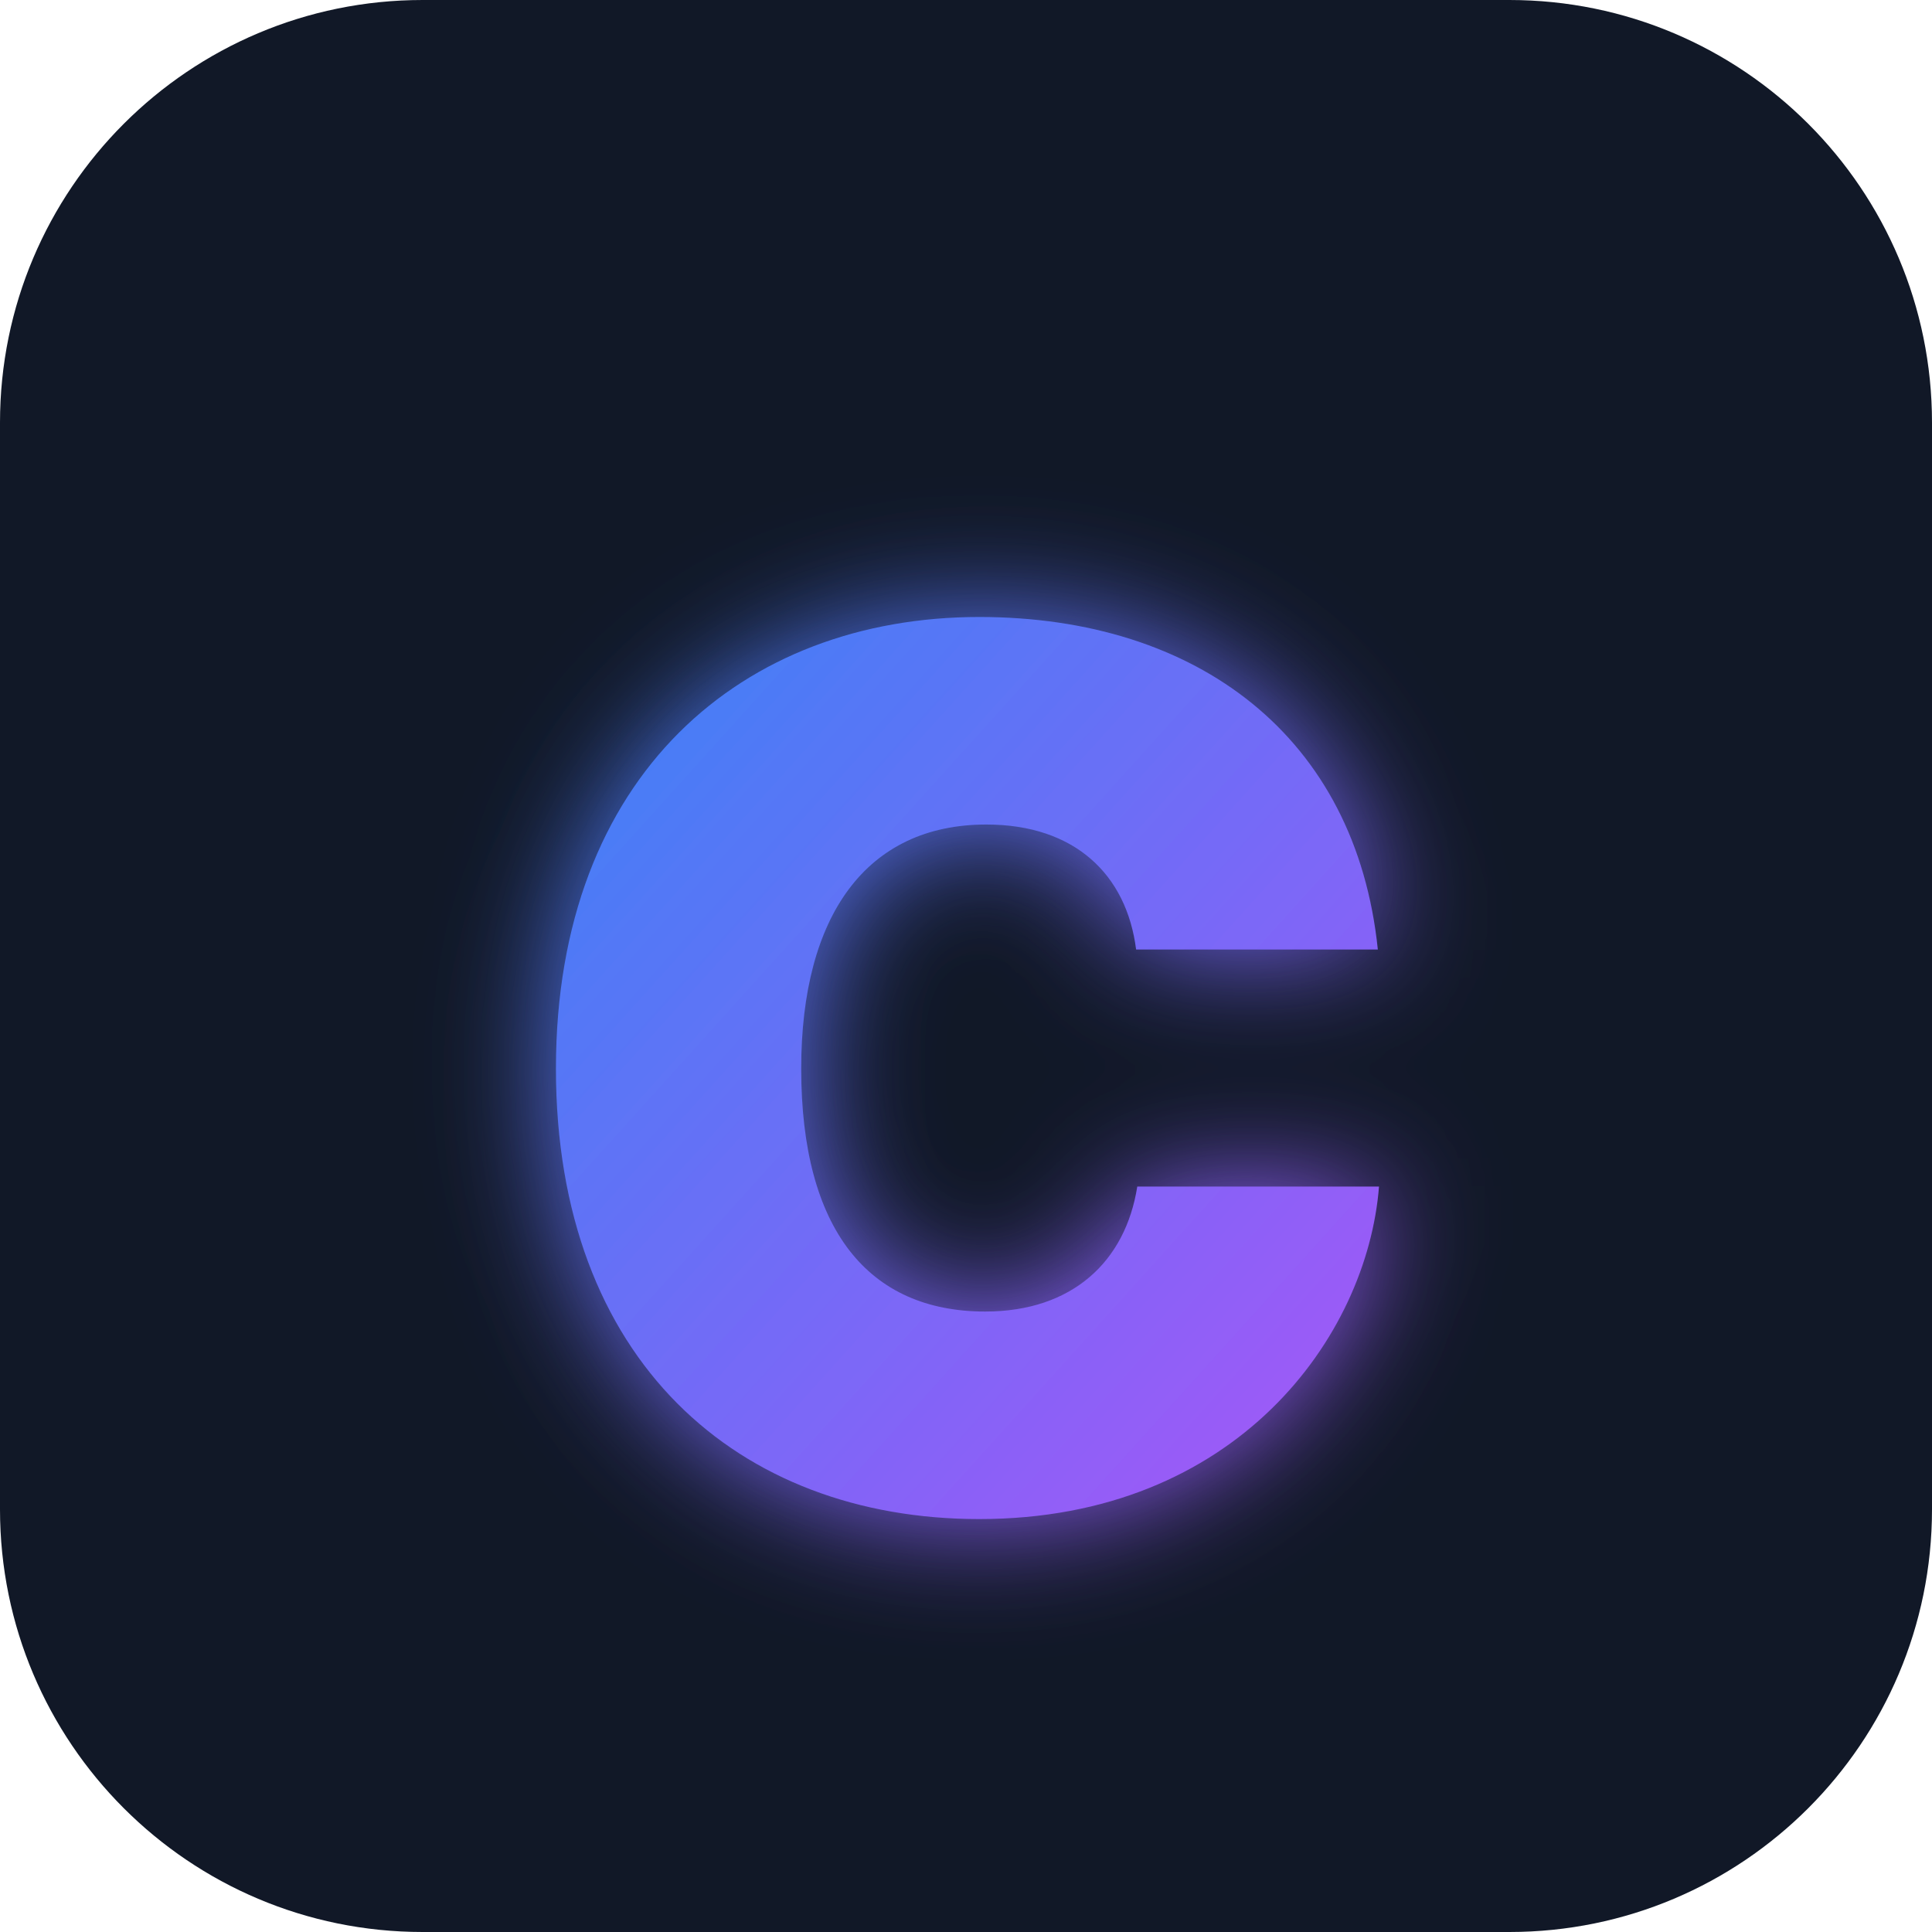
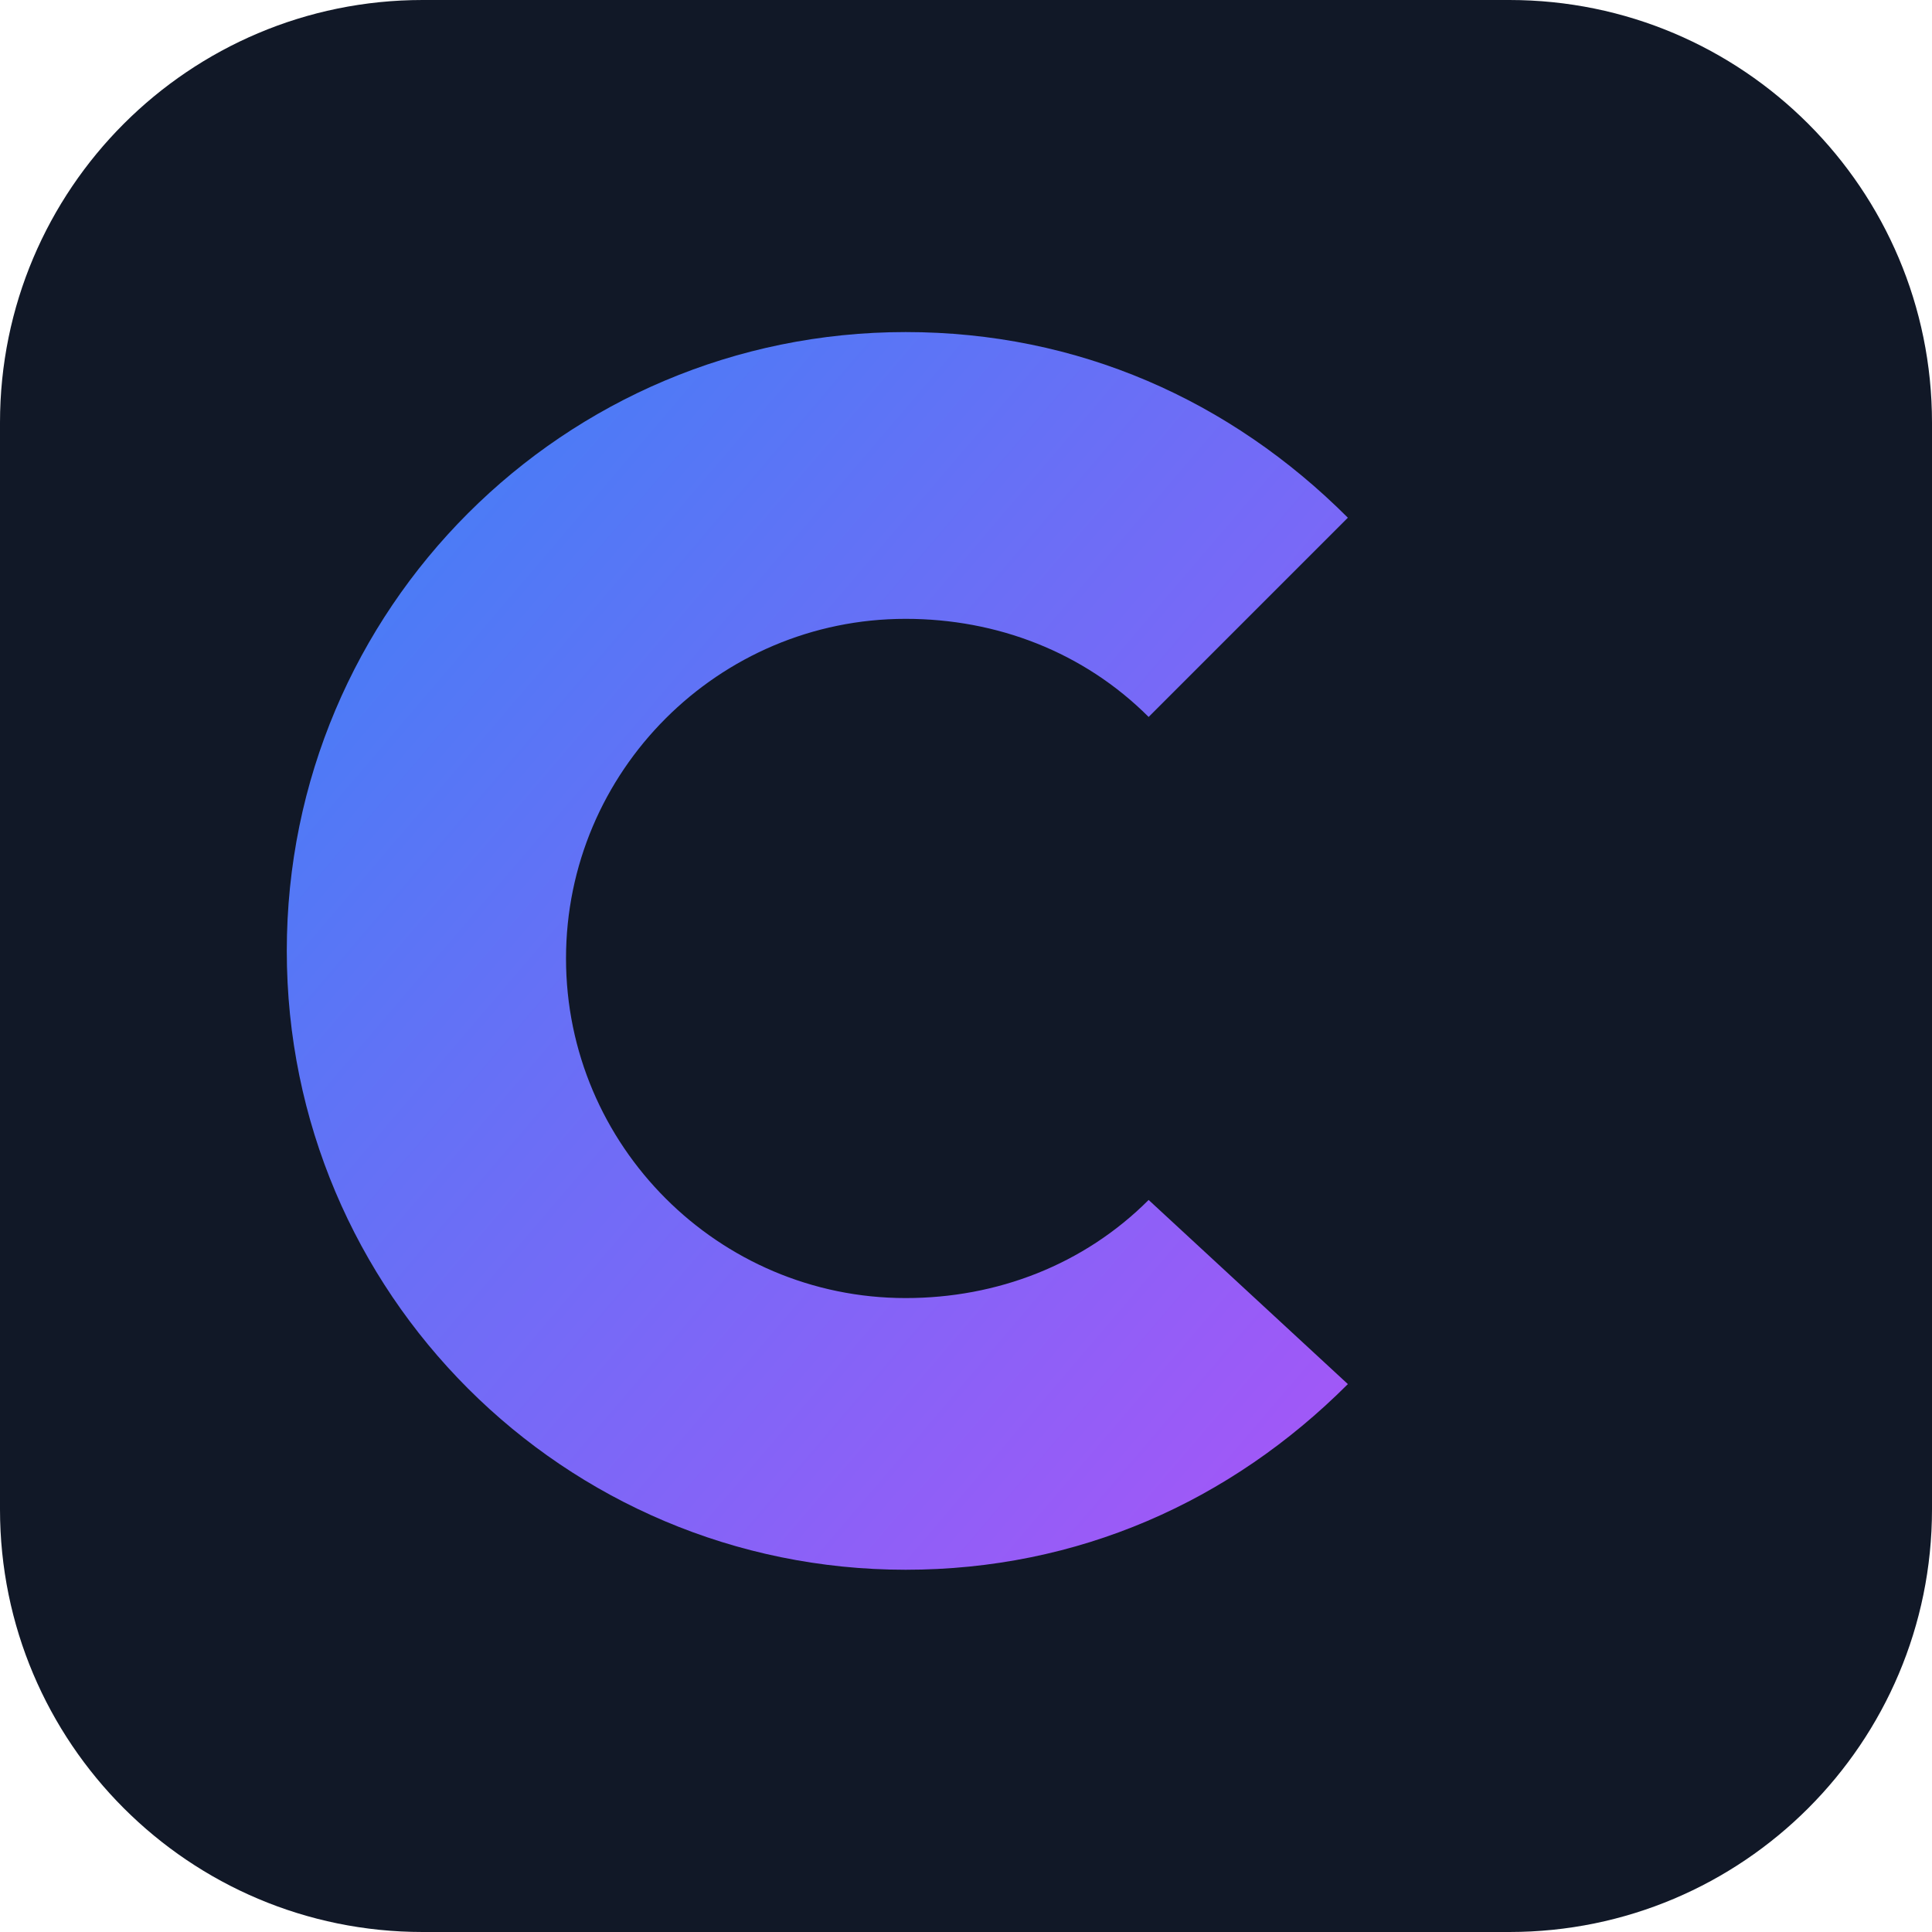
<svg xmlns="http://www.w3.org/2000/svg" width="256" height="256" viewBox="0 0 256 256">
  <rect width="256" height="256" rx="56" fill="#111827" />
  <defs>
    <linearGradient id="corevaultGrad" x1="0%" y1="0%" x2="100%" y2="100%">
      <stop offset="0%" stop-color="#3b82f6" />
      <stop offset="100%" stop-color="#a855f7" />
    </linearGradient>
-     <filter id="glow" x="-20%" y="-20%" width="140%" height="140%">
-       <feGaussianBlur stdDeviation="8" result="blur" />
-       <feMerge>
-         <feMergeNode in="blur" />
-         <feMergeNode in="SourceGraphic" />
-       </feMerge>
-     </filter>
  </defs>
-   <text x="50%" y="54%" font-family="Inter, sans-serif" font-weight="900" font-size="160" fill="url(#corevaultGrad)" filter="url(#glow)" text-anchor="middle" dominant-baseline="middle" letter-spacing="-5">
-     C
-   </text>
+   <path d="M178.6,183.4c-15.6,15.6-35.8,24.6-58.6,24.6c-45.3,0-82-36.7-82-82s36.7-82,82-82c22.8,0,43,9,58.6,24.6 l-26.4,26.4c-8.6-8.6-20.1-13-32.2-13c-24.8,0-45,20.2-45,45s20.2,45,45,45c12.1,0,23.6-4.4,32.2-13L178.6,183.4z" fill="url(#corevaultGrad)" />
</svg>
